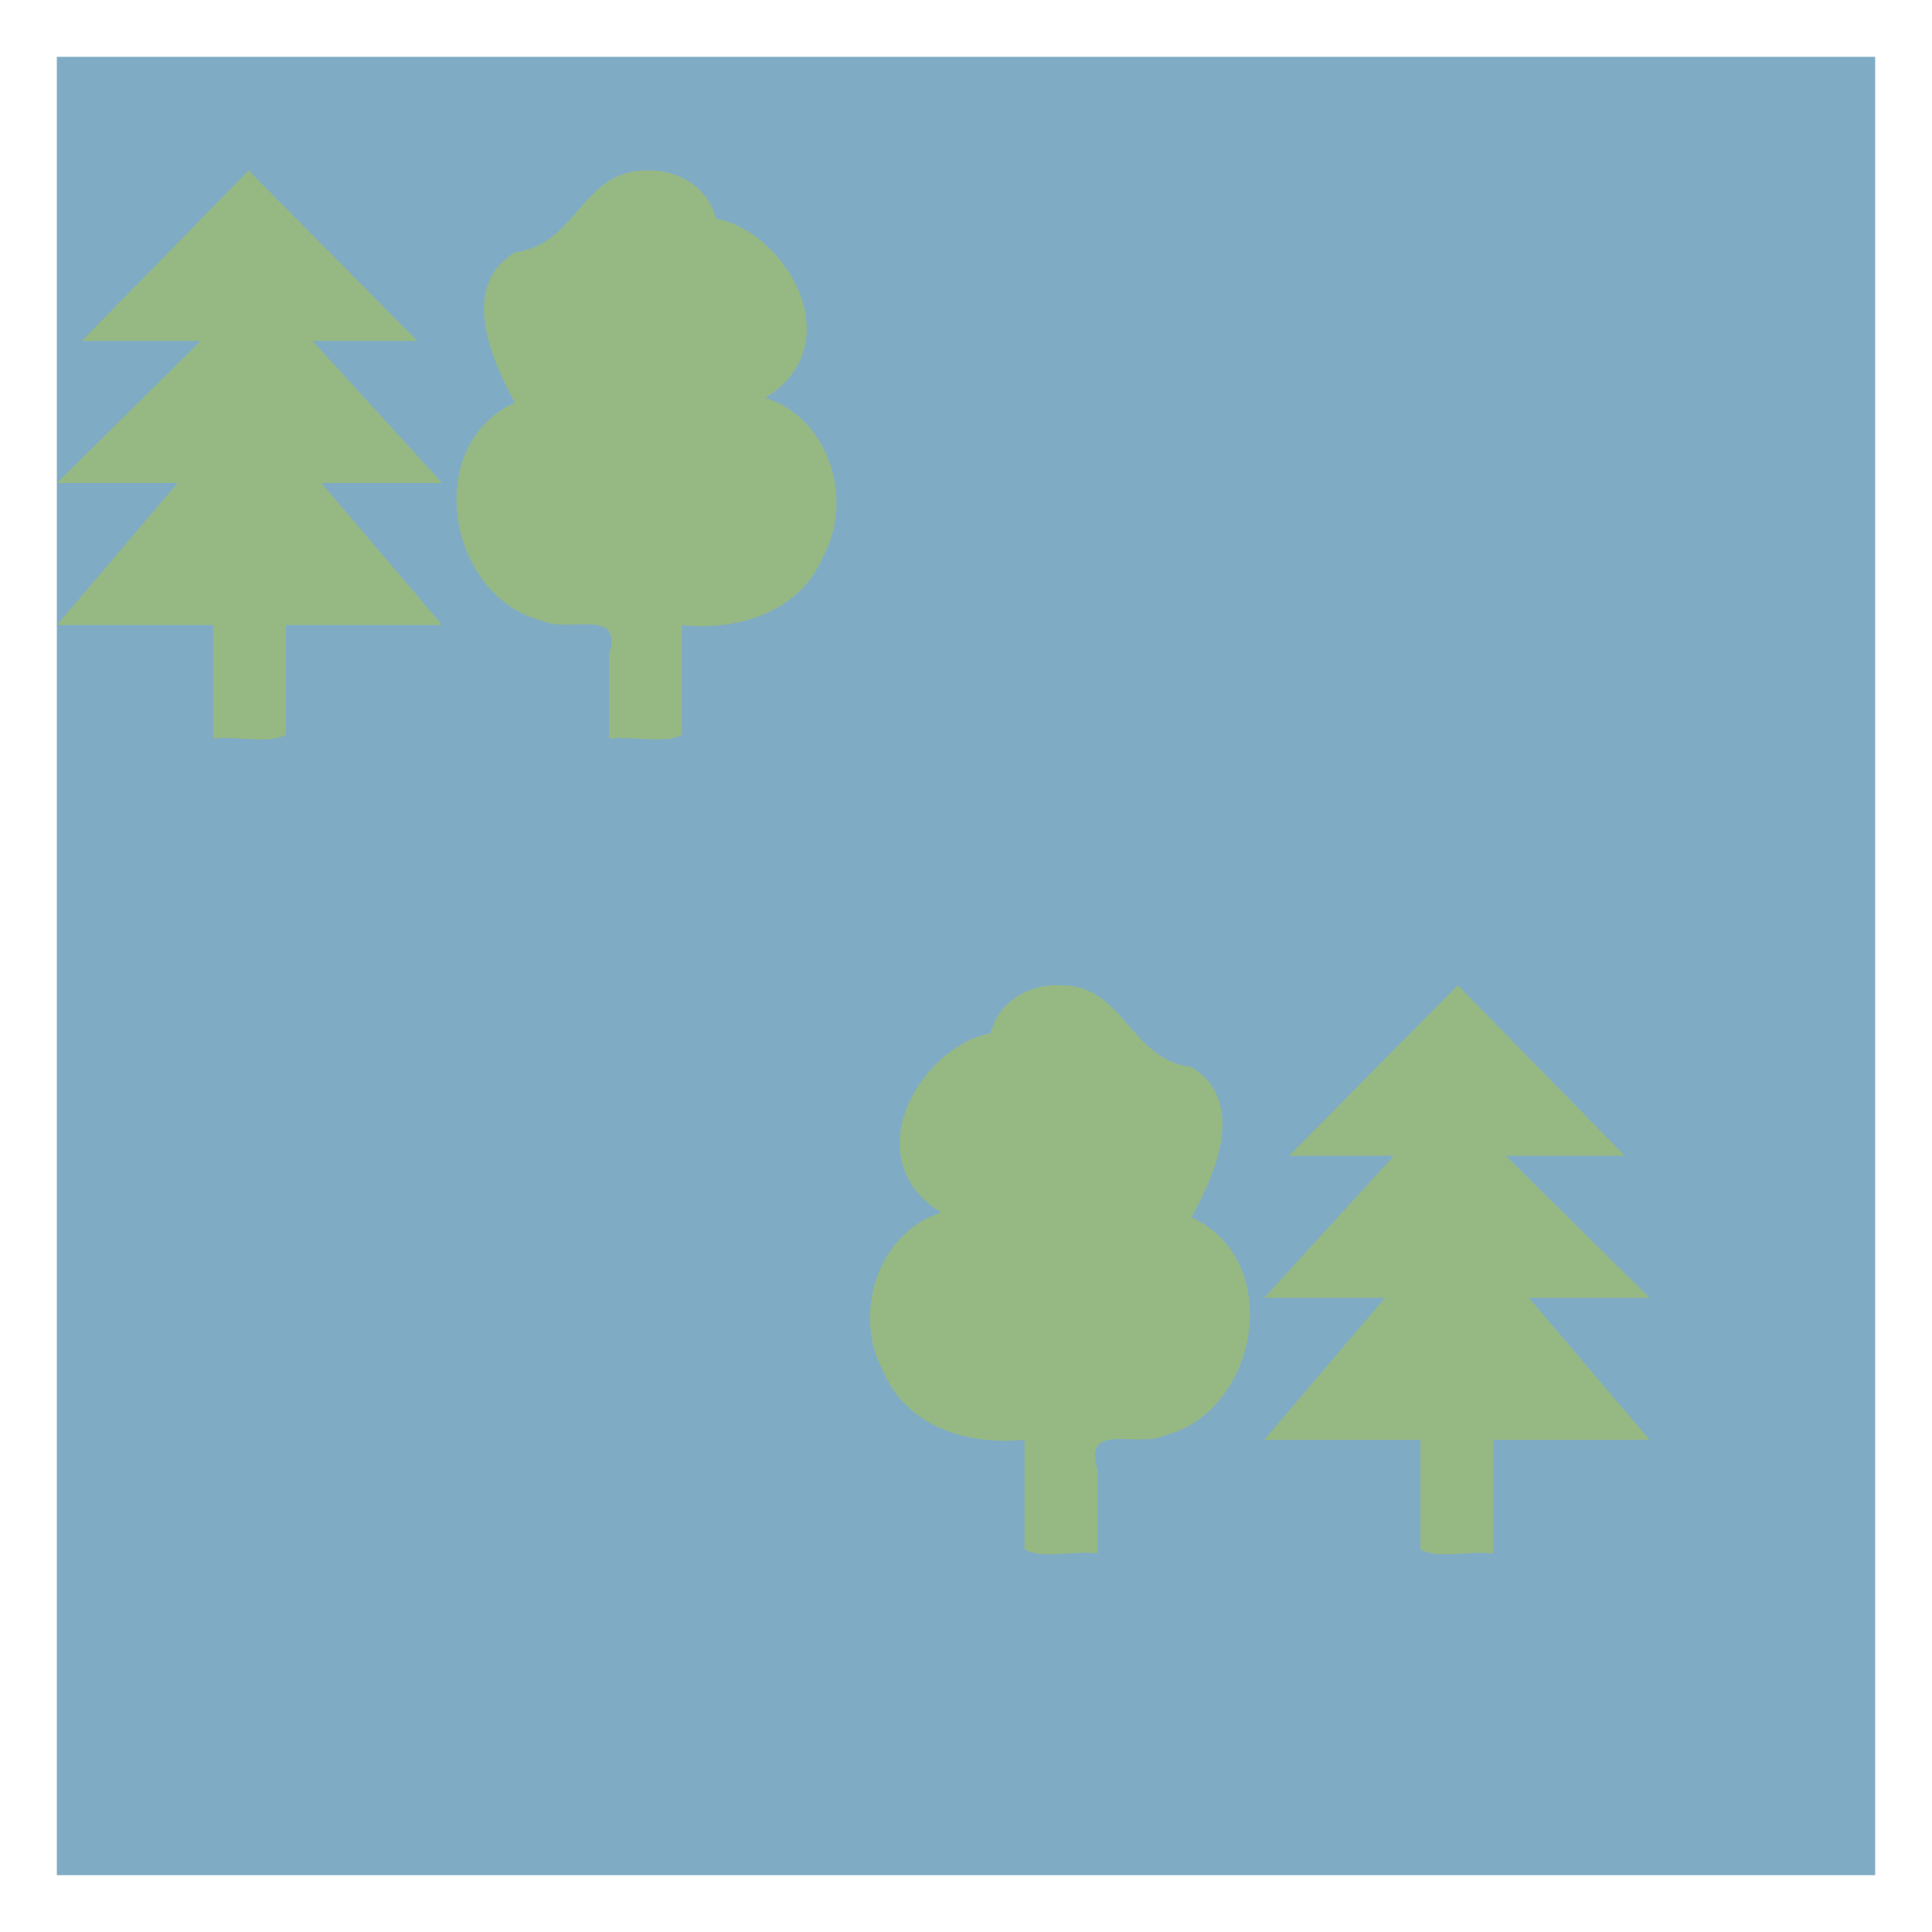
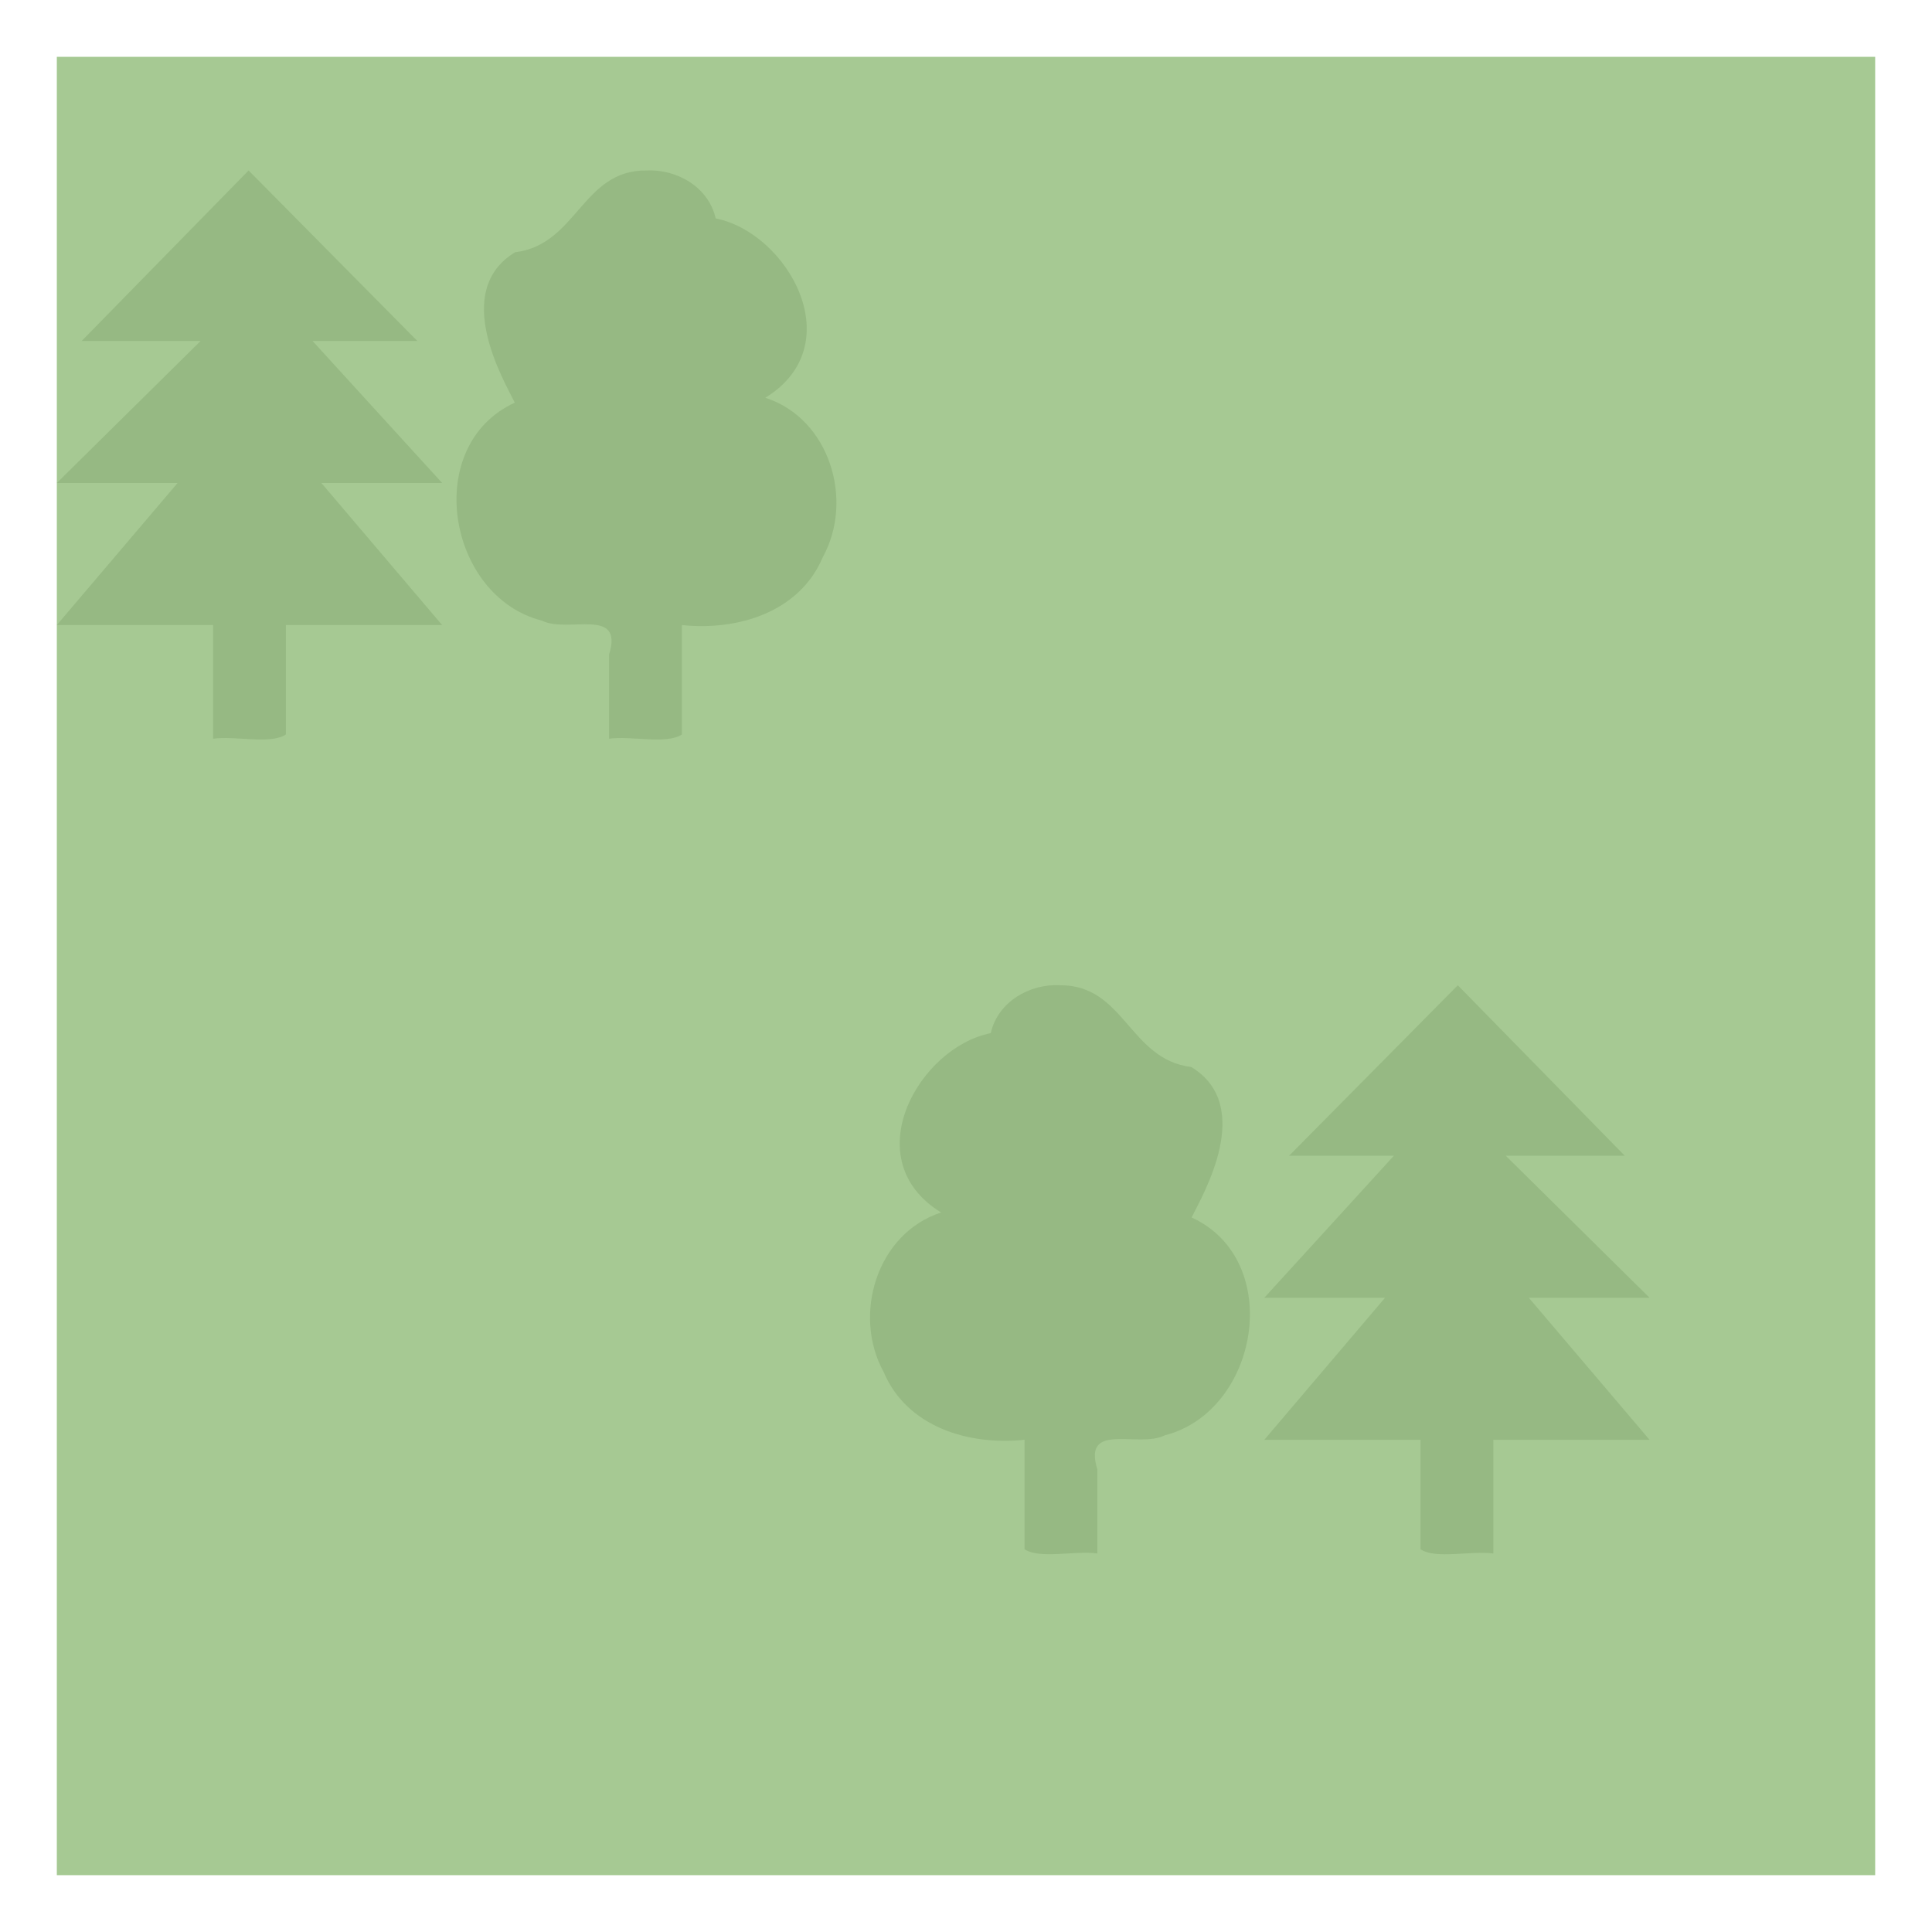
<svg xmlns="http://www.w3.org/2000/svg" id="svg2" viewBox="0 0 34 34" height="100%" width="100%" version="1.1">
  <defs id="defs6" />
  <rect style="fill:none;stroke:none;visibility:hidden" id="canvas" y="0" x="0" height="34" width="34" />
-   <rect x="1" y="1" width="32" height="32" id="shield" style="fill:#80abc5;fill-opacity:1;stroke:none;" />
+   <rect x="1" y="1" width="32" height="32" id="shield" style="fill:#a6c993;fill-opacity:1;stroke:none;" />
  <path id="wood-mixed" d="M 3.375,2 C 2.396,3 1.417,4 0.438,5 1.135,5 1.833,5 2.531,5 1.688,5.833 0.844,6.667 0,7.5 c 0.708,0 1.417,0 2.125,0 C 1.417,8.333 0.708,9.167 0,10 c 0.917,0 1.833,0 2.75,0 0,0.667 0,1.333 0,2 0.398,-0.054 1.009,0.105 1.281,-0.074 0,-0.642 0,-1.284 0,-1.926 0.917,0 1.833,0 2.75,0 -0.708,-0.833 -1.417,-1.667 -2.125,-2.5 0.708,0 1.417,0 2.125,0 C 6.021,6.667 5.26,5.833 4.5,5 5.115,5 5.729,5 6.344,5 5.354,4 4.365,3 3.375,2 Z m 7,0 C 9.242,1.991 9.157,3.306 8.065,3.439 6.939,4.122 7.865,5.694 8.06,6.086 6.417,6.84 6.873,9.497 8.533,9.921 8.995,10.154 9.98,9.669 9.719,10.52 c 0,0.493 0,0.987 0,1.48 C 10.117,11.946 10.728,12.105 11,11.926 11,11.284 11,10.642 11,10 11.973,10.103 13.068,9.781 13.48,8.805 14.033,7.802 13.602,6.366 12.469,6 13.986,5.065 12.856,3.092 11.595,2.844 11.47,2.293 10.915,1.973 10.375,2 Z m 14.28,14.339 c 0.979,1 1.958,2 2.938,3 -0.698,0 -1.396,0 -2.094,0 0.844,0.833 1.688,1.667 2.531,2.5 -0.708,0 -1.417,0 -2.125,0 0.708,0.833 1.417,1.667 2.125,2.5 -0.917,0 -1.833,0 -2.75,0 0,0.667 0,1.333 0,2 -0.398,-0.054 -1.009,0.105 -1.281,-0.074 0,-0.642 0,-1.284 0,-1.926 -0.917,0 -1.833,0 -2.75,0 0.708,-0.833 1.417,-1.667 2.125,-2.5 -0.708,0 -1.417,0 -2.125,0 0.76,-0.833 1.521,-1.667 2.281,-2.5 -0.615,0 -1.229,0 -1.844,0 0.99,-1 1.979,-2 2.969,-3 z m -7,0 c 1.133,-0.009 1.218,1.306 2.31,1.439 1.126,0.683 0.2,2.255 0.005,2.647 1.643,0.754 1.187,3.411 -0.473,3.835 -0.462,0.232 -1.447,-0.252 -1.186,0.598 0,0.493 0,0.987 0,1.48 -0.398,-0.054 -1.009,0.105 -1.281,-0.074 0,-0.642 0,-1.284 0,-1.926 -0.973,0.103 -2.068,-0.219 -2.48,-1.195 -0.552,-1.002 -0.121,-2.439 1.012,-2.805 -1.517,-0.935 -0.387,-2.908 0.873,-3.156 0.126,-0.551 0.68,-0.871 1.22,-0.844 z" style="fill:#96b983;fill-opacity:1" transform="translate(1,1)" />
</svg>
